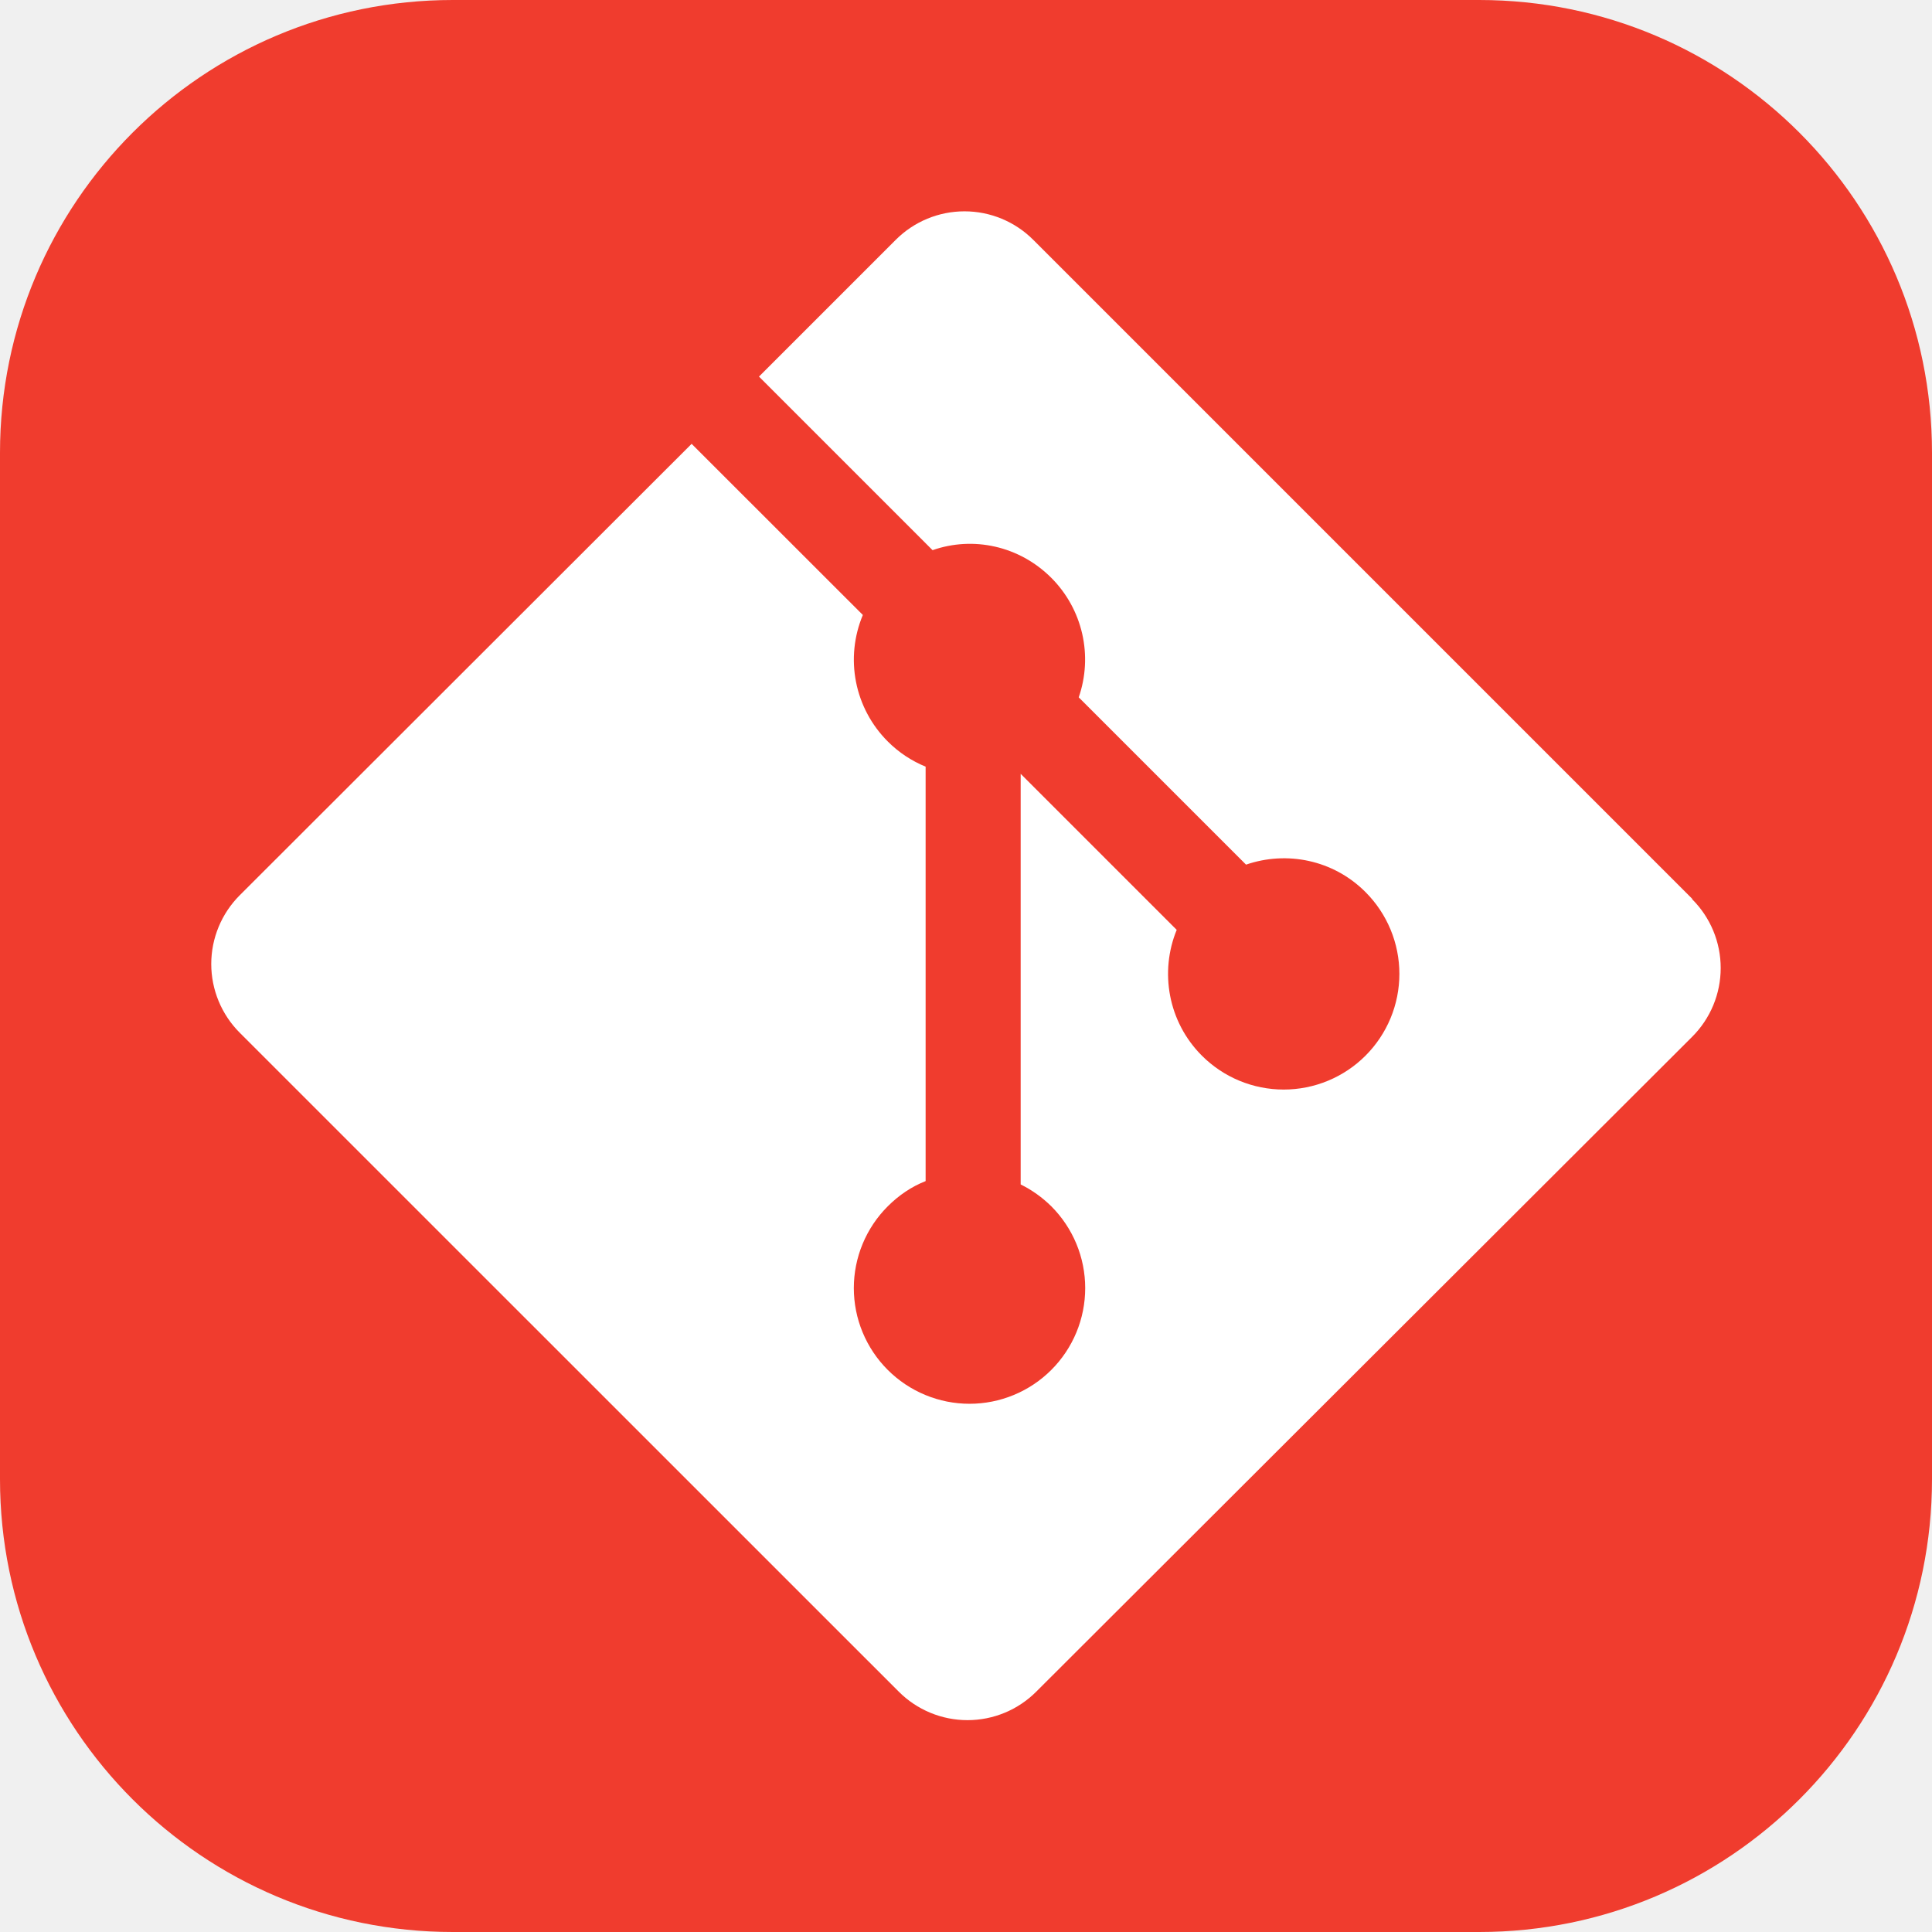
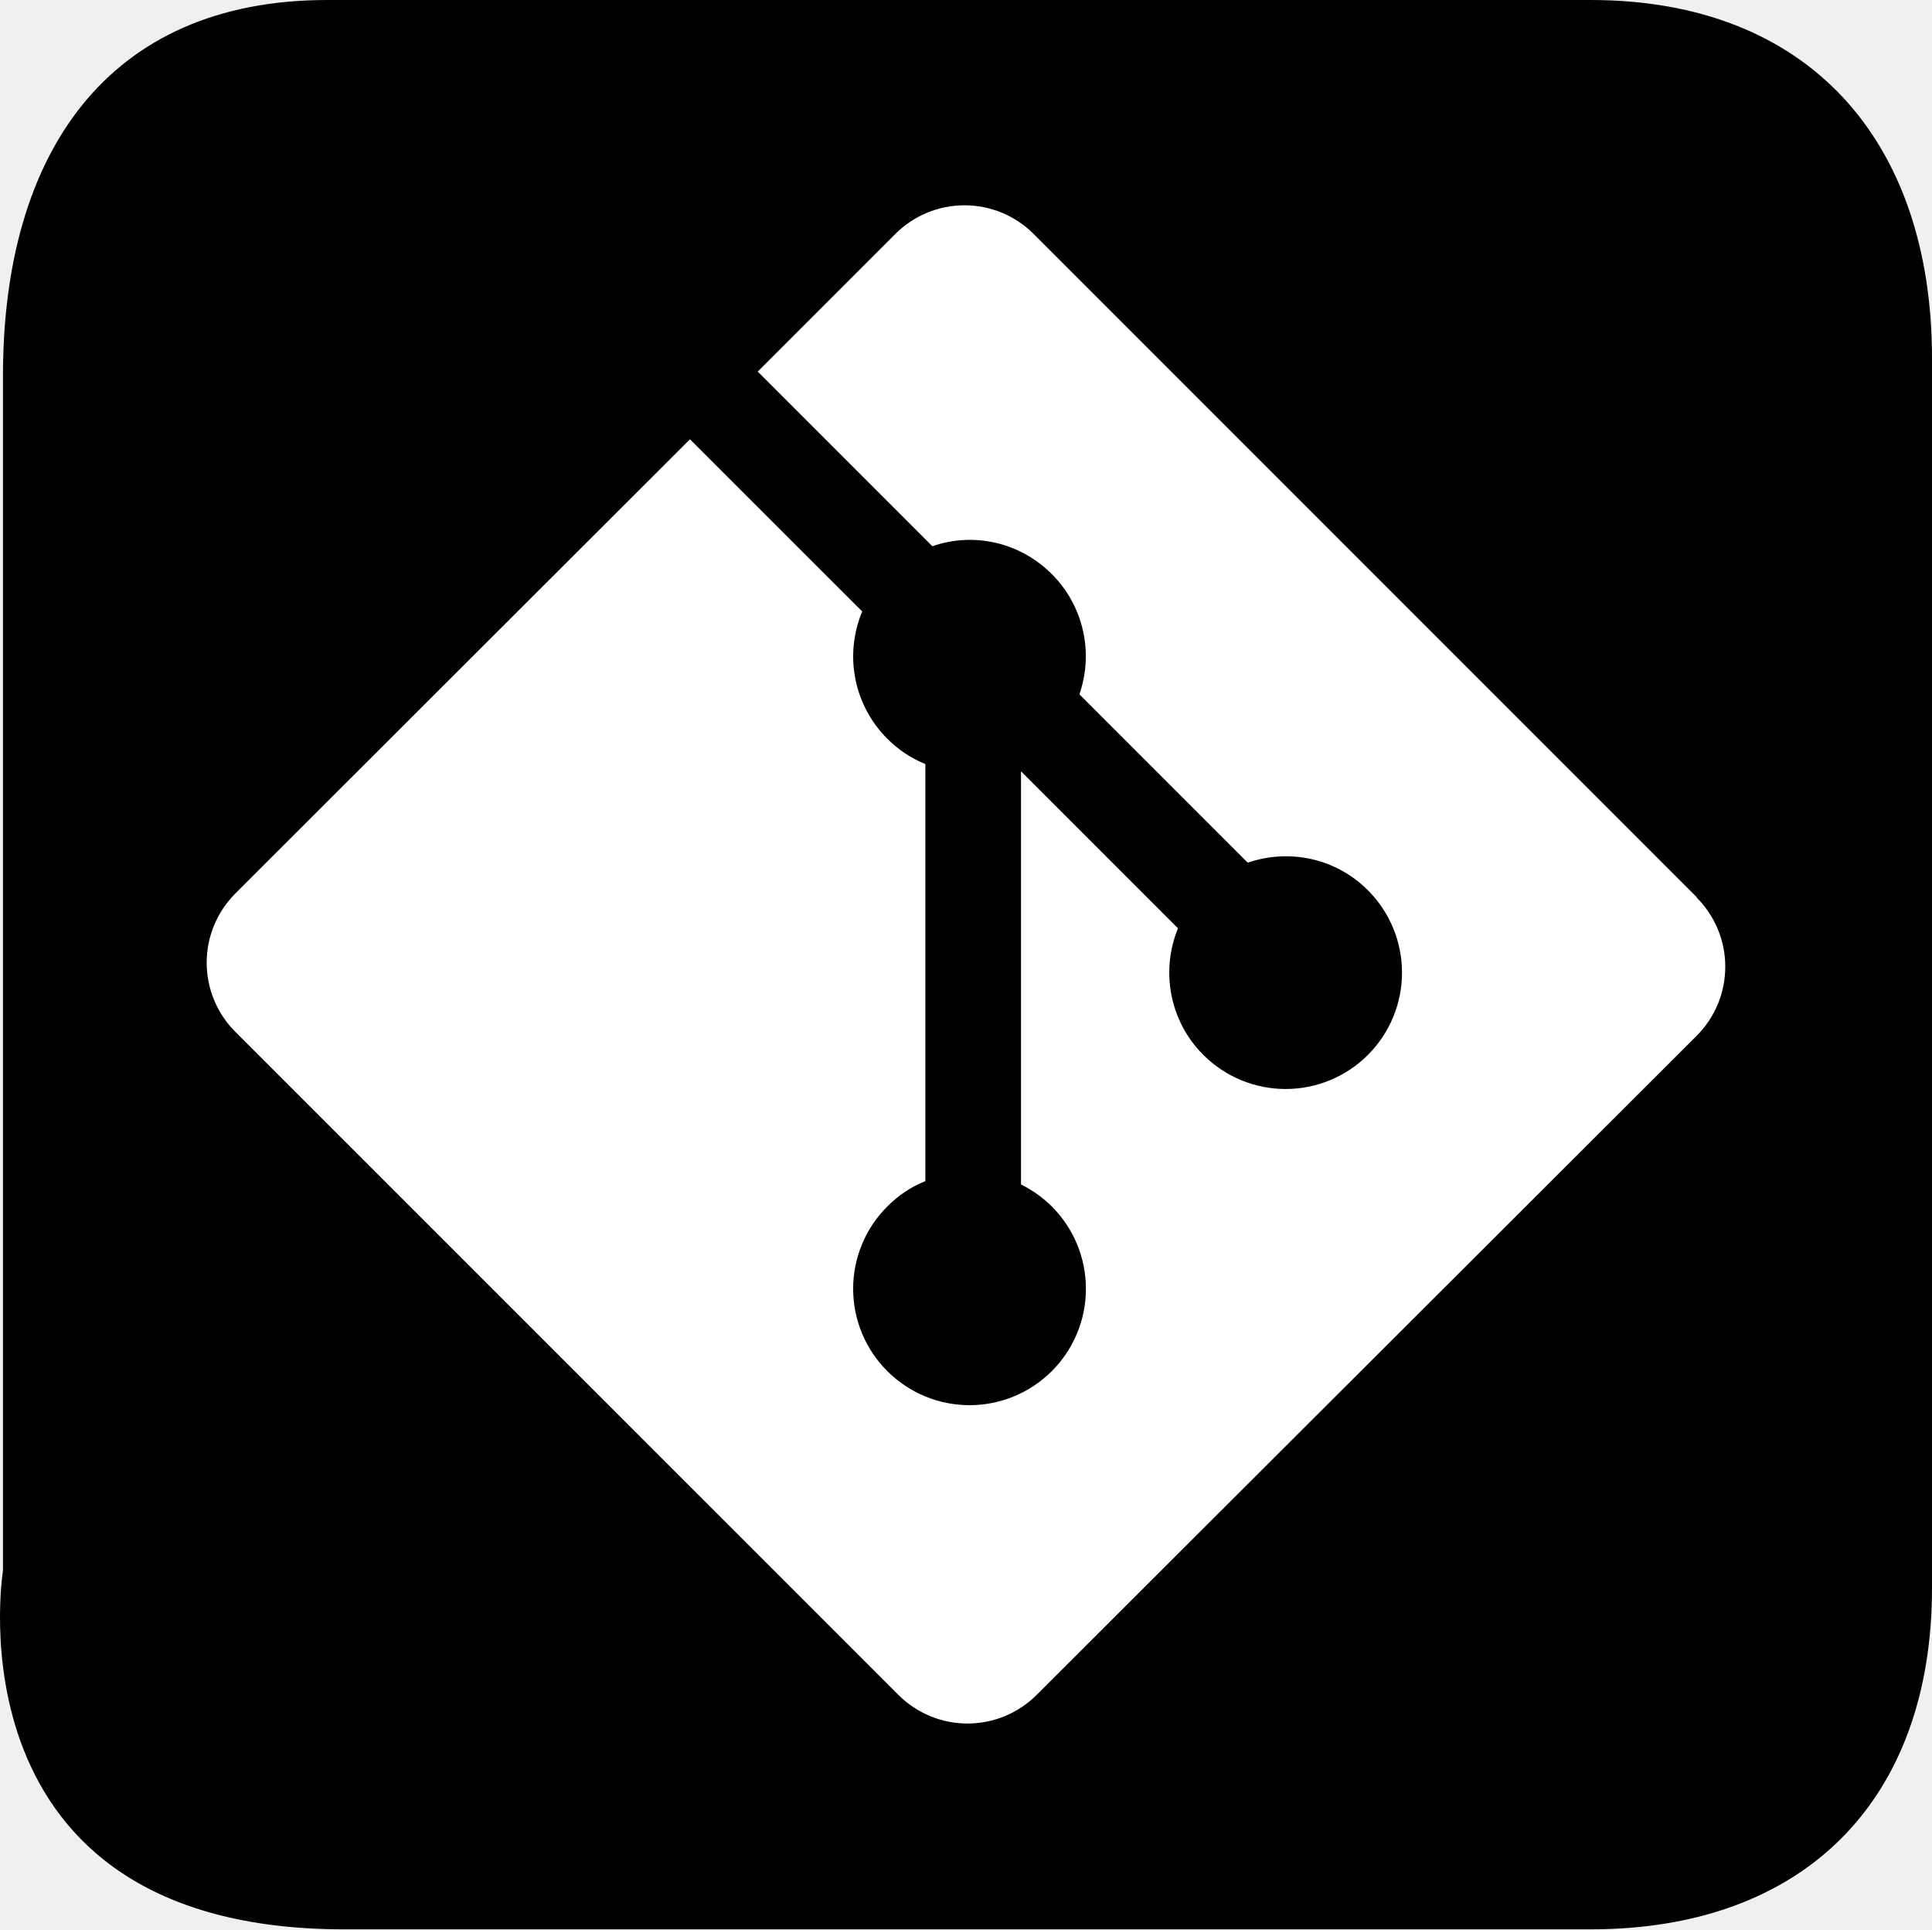
- <svg xmlns="http://www.w3.org/2000/svg" width="256" height="256" fill="none" viewBox="0 0 256 256">
-   <rect width="256" height="256" fill="#F03C2E" rx="60" />
-   <g clip-path="url(#clip0_7_283)">
-     <path fill="#fff" d="M224.225 119.094L136.906 31.775C135.711 30.579 134.291 29.63 132.729 28.982C131.166 28.335 129.491 28.002 127.8 28.002C126.109 28.002 124.434 28.335 122.871 28.982C121.309 29.63 119.889 30.579 118.694 31.775L100.569 49.9L123.569 72.9C128.919 71.025 135.044 72.306 139.306 76.569C141.335 78.601 142.752 81.164 143.394 83.963C144.036 86.763 143.878 89.686 142.937 92.4L165.106 114.569C170.469 112.719 176.656 113.912 180.937 118.206C182.361 119.63 183.49 121.32 184.26 123.18C185.03 125.04 185.426 127.033 185.426 129.046C185.425 131.059 185.029 133.052 184.258 134.912C183.487 136.771 182.358 138.461 180.934 139.884C179.511 141.308 177.821 142.436 175.961 143.206C174.101 143.977 172.108 144.373 170.095 144.372C168.082 144.372 166.088 143.975 164.229 143.205C162.369 142.434 160.679 141.305 159.256 139.881C154.756 135.381 153.644 128.756 155.919 123.212L135.244 102.537V156.944C136.745 157.686 138.116 158.666 139.306 159.844C140.729 161.267 141.858 162.956 142.629 164.816C143.399 166.675 143.795 168.668 143.795 170.681C143.795 172.694 143.399 174.687 142.629 176.546C141.858 178.406 140.729 180.096 139.306 181.519C137.883 182.942 136.193 184.071 134.334 184.841C132.474 185.611 130.481 186.008 128.469 186.008C126.456 186.008 124.463 185.611 122.604 184.841C120.744 184.071 119.054 182.942 117.631 181.519C116.206 180.096 115.076 178.407 114.305 176.548C113.533 174.688 113.136 172.694 113.136 170.681C113.136 168.668 113.533 166.675 114.305 164.815C115.076 162.955 116.206 161.266 117.631 159.844C119.112 158.369 120.756 157.25 122.65 156.5V101.587C120.825 100.837 119.112 99.731 117.631 98.244C115.479 96.094 114.016 93.353 113.428 90.368C112.841 87.384 113.155 84.292 114.331 81.487L91.644 58.812L31.769 118.625C30.572 119.821 29.622 121.241 28.974 122.804C28.326 124.367 27.992 126.042 27.992 127.734C27.992 129.426 28.326 131.102 28.974 132.665C29.622 134.228 30.572 135.648 31.769 136.844L119.094 224.156C120.289 225.352 121.709 226.301 123.271 226.949C124.834 227.596 126.509 227.929 128.2 227.929C129.891 227.929 131.566 227.596 133.129 226.949C134.691 226.301 136.111 225.352 137.306 224.156L224.225 137.375C225.422 136.179 226.372 134.759 227.02 133.196C227.668 131.633 228.001 129.958 228.001 128.266C228.001 126.574 227.668 124.898 227.02 123.335C226.372 121.772 225.422 120.352 224.225 119.156" />
-   </g>
+ <svg xmlns="http://www.w3.org/2000/svg" version="1.1" width="254.456" height="254.064" viewBox="0,0,254.456,254.064">
  <defs>
-     <clipPath id="clip0_7_283">
-       <rect width="200" height="200" fill="#fff" transform="translate(28 28)" />
+     <clipPath id="clip-1">
+       <path d="M140,280v-200h200v200z" fill="none" />
    </clipPath>
  </defs>
+   <g transform="translate(-112.772,-52.96791)">
+     <g data-paper-data="{&quot;isPaintingLayer&quot;:true}" fill-rule="nonzero" stroke="none" stroke-linecap="butt" stroke-linejoin="miter" stroke-miterlimit="10" stroke-dasharray="" stroke-dashoffset="0" style="mix-blend-mode: normal">
+       <path d="M113.164,259.817c0,-48.26 0,-109.125 0,-157.385c0,-29.101 13.617,-49.464 42.719,-49.464c56.157,0 110.222,0 166.378,0c28.715,0 44.967,18.5 44.967,47.215c0,54.402 0,107.48 0,161.882c0,28.061 -16.906,44.967 -44.967,44.967c-52.647,0 -111.483,0 -164.13,0c-52.647,0 -44.967,-47.215 -44.967,-47.215c0,0 -0,8.236 -0,0z" fill="#000000" stroke-width="0" />
+       <g clip-path="url(#clip-1)" stroke-width="1">
+         <path d="M336.225,171.156c1.197,1.196 2.147,2.616 2.795,4.179c0.648,1.563 0.981,3.239 0.981,4.931c0,1.692 -0.333,3.367 -0.981,4.93c-0.648,1.563 -1.598,2.983 -2.795,4.179l-86.919,86.781c-1.195,1.196 -2.615,2.145 -4.177,2.793c-1.563,0.647 -3.238,0.98 -4.929,0.98c-1.691,0 -3.366,-0.333 -4.929,-0.98c-1.562,-0.648 -2.982,-1.597 -4.177,-2.793l-87.325,-87.312c-1.197,-1.196 -2.147,-2.616 -2.795,-4.179c-0.648,-1.563 -0.982,-3.239 -0.982,-4.931c0,-1.692 0.334,-3.367 0.982,-4.93c0.648,-1.563 1.598,-2.983 2.795,-4.179l59.875,-59.812l22.687,22.675c-1.176,2.805 -1.49,5.897 -0.903,8.881c0.588,2.984 2.051,5.726 4.203,7.875c1.481,1.488 3.194,2.593 5.019,3.343v54.913c-1.894,0.75 -3.538,1.869 -5.019,3.344c-1.425,1.422 -2.555,3.111 -3.326,4.971c-0.772,1.86 -1.169,3.853 -1.169,5.866c0,2.013 0.397,4.007 1.169,5.867c0.771,1.859 1.901,3.548 3.326,4.971c1.423,1.423 3.113,2.552 4.973,3.322c1.859,0.77 3.852,1.167 5.865,1.167c2.012,0 4.005,-0.397 5.865,-1.167c1.859,-0.77 3.549,-1.899 4.972,-3.322c1.423,-1.423 2.552,-3.113 3.323,-4.973c0.77,-1.859 1.166,-3.852 1.166,-5.865c0,-2.013 -0.396,-4.006 -1.166,-5.865c-0.771,-1.86 -1.9,-3.549 -3.323,-4.972c-1.19,-1.178 -2.561,-2.158 -4.062,-2.9v-54.407l20.675,20.675c-2.275,5.544 -1.163,12.169 3.337,16.669c1.423,1.424 3.113,2.553 4.973,3.324c1.859,0.77 3.853,1.167 5.866,1.167c2.013,0.001 4.006,-0.395 5.866,-1.166c1.86,-0.77 3.55,-1.898 4.973,-3.322c1.424,-1.423 2.553,-3.113 3.324,-4.972c0.771,-1.86 1.167,-3.853 1.168,-5.866c0,-2.013 -0.396,-4.006 -1.166,-5.866c-0.77,-1.86 -1.899,-3.55 -3.323,-4.974c-4.281,-4.294 -10.468,-5.487 -15.831,-3.637l-22.169,-22.169c0.941,-2.714 1.099,-5.637 0.457,-8.437c-0.642,-2.799 -2.059,-5.362 -4.088,-7.394c-4.262,-4.263 -10.387,-5.544 -15.737,-3.669l-23,-23l18.125,-18.125c1.195,-1.196 2.615,-2.145 4.177,-2.793c1.563,-0.647 3.238,-0.981 4.929,-0.981c1.691,0 3.366,0.333 4.929,0.981c1.562,0.647 2.982,1.596 4.177,2.793l87.319,87.319" fill="#ffffff" />
+       </g>
+     </g>
+   </g>
</svg>
